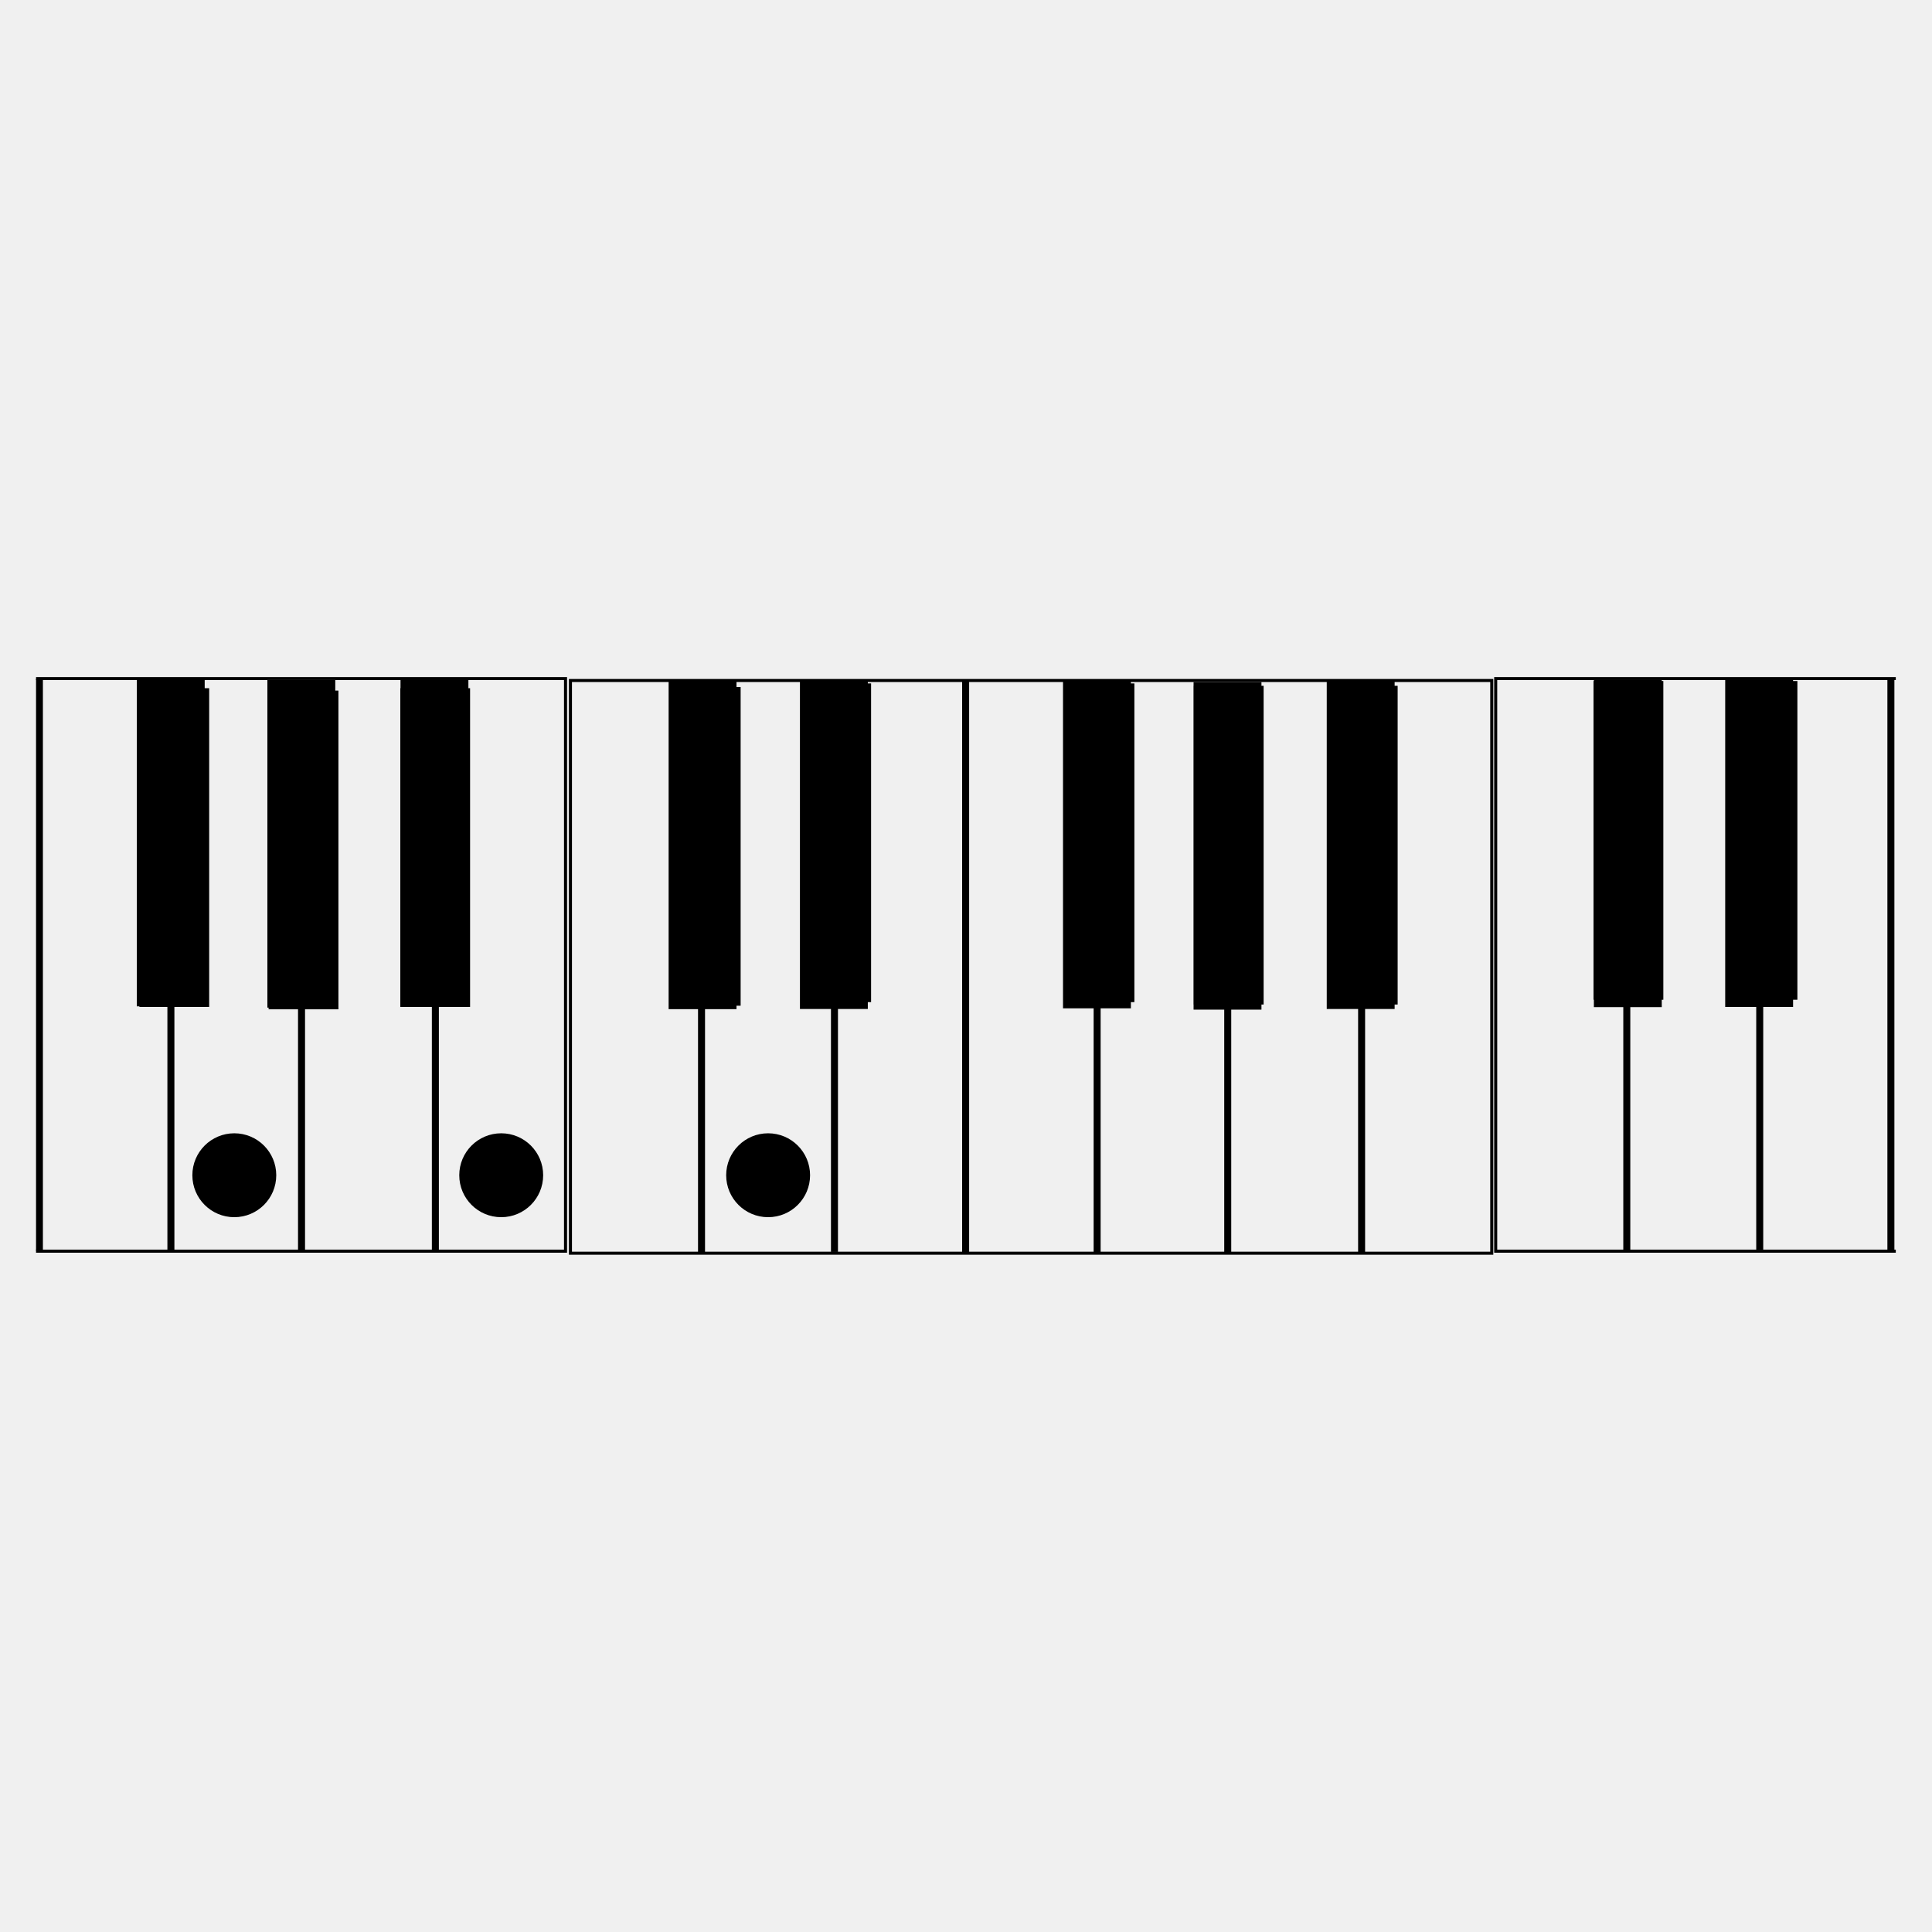
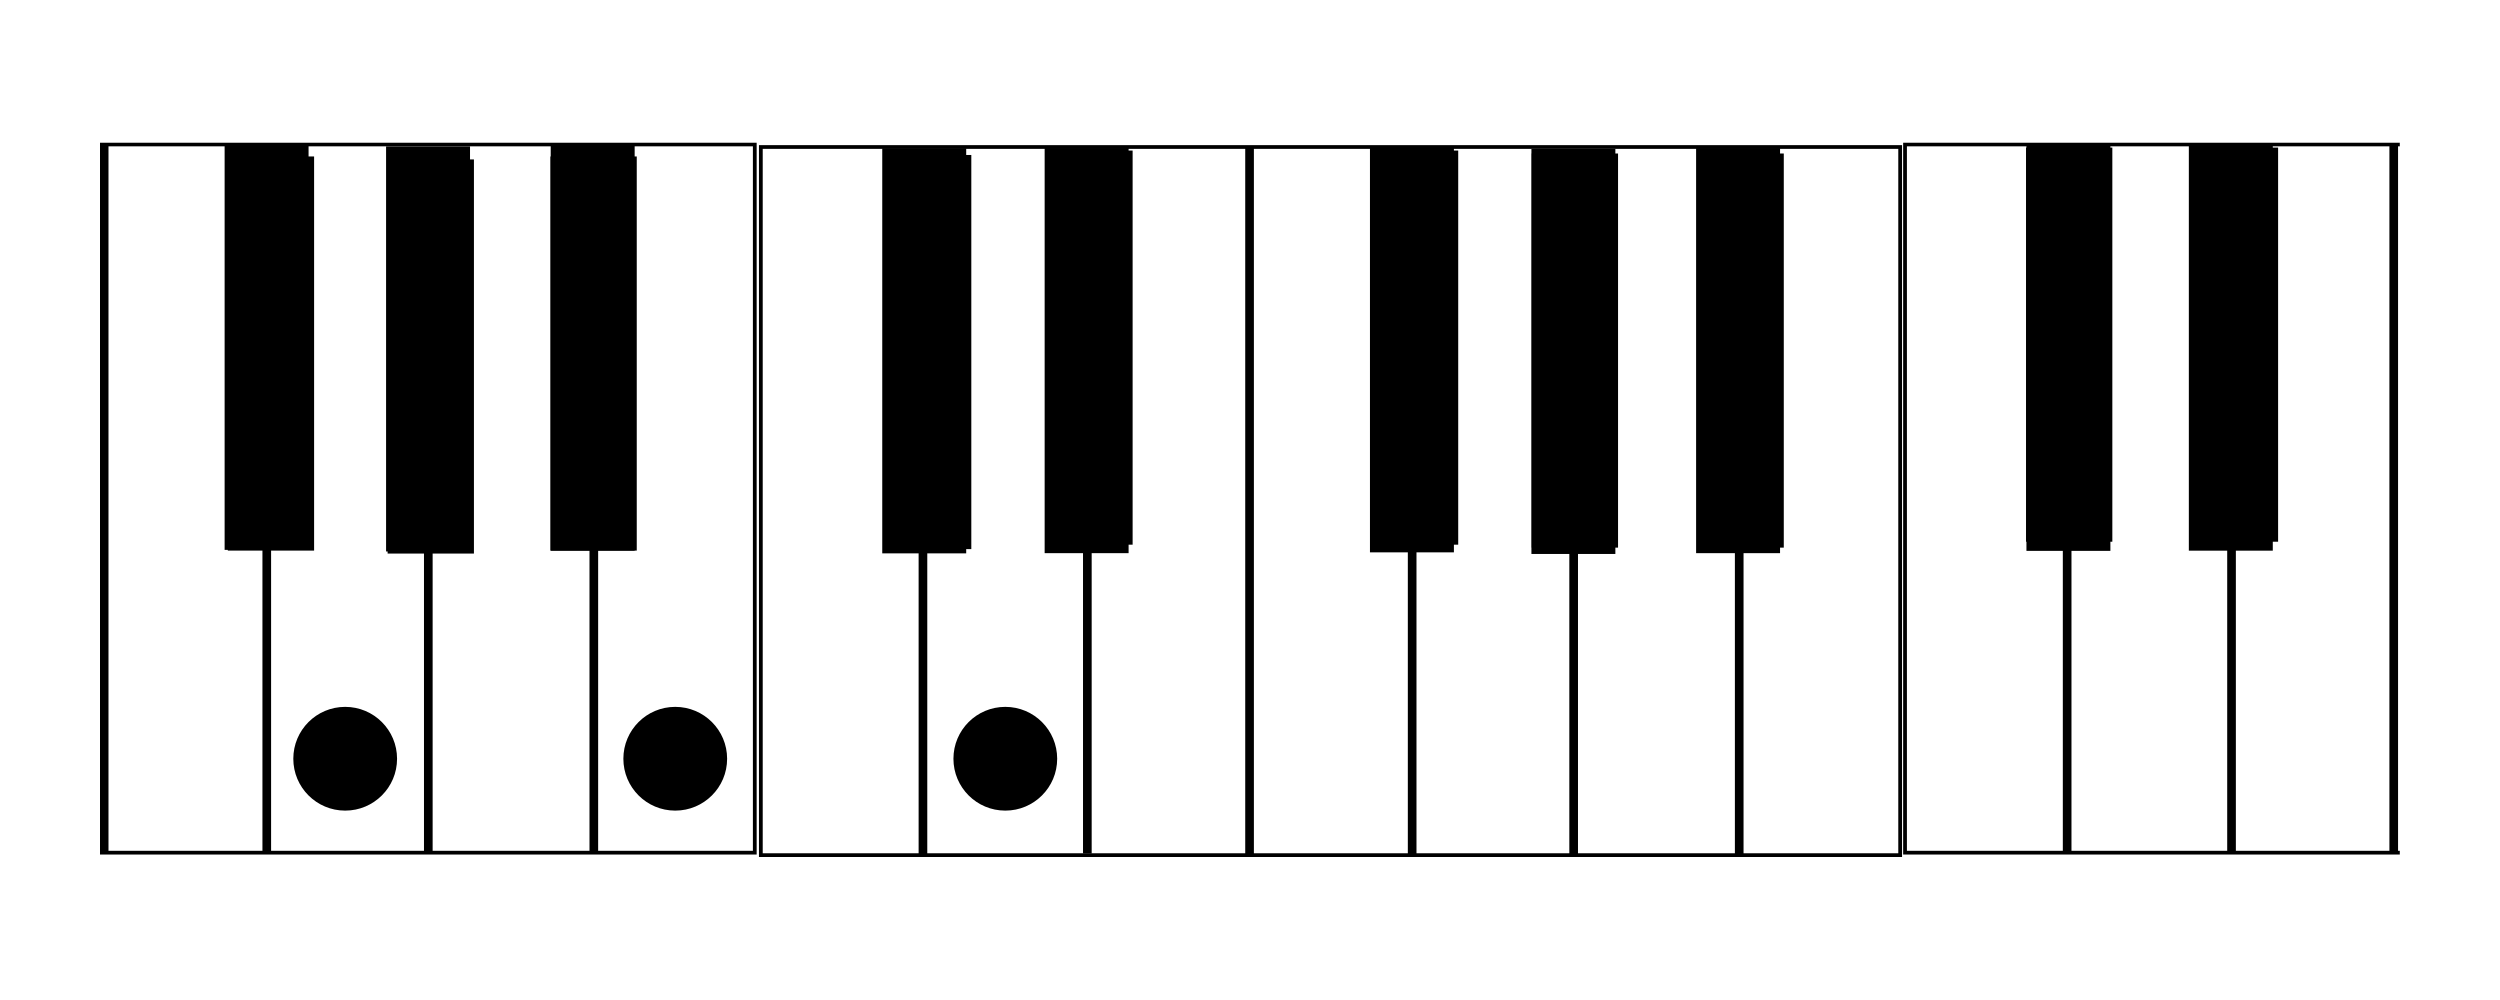
- <svg xmlns="http://www.w3.org/2000/svg" width="2000" zoomAndPan="magnify" viewBox="0 0 1500 1500" height="2000" preserveAspectRatio="xMidYMid meet" version="1.0">
+ <svg xmlns="http://www.w3.org/2000/svg" width="2000" zoomAndPan="magnify" viewBox="0 0 1500 600" height="800" preserveAspectRatio="xMidYMid meet" version="1.0">
  <defs>
-     <clipPath id="aa03e48f76">
-       <path d="M 441.238 2 L 1160 2 L 1160 449.219 L 441.238 449.219 Z M 441.238 2 " clip-rule="nonzero" />
+     <clipPath id="bdd81316ab">
+       <path d="M 455 2 L 1142 2 L 1142 429.273 L 455 429.273 Z M 455 2 " clip-rule="nonzero" />
    </clipPath>
-     <clipPath id="0b2c39fb05">
-       <path d="M 541 245 L 548 245 L 548 449.219 L 541 449.219 Z M 541 245 " clip-rule="nonzero" />
+     <clipPath id="7073c1a92f">
+       <path d="M 551 234 L 557 234 L 557 429.273 L 551 429.273 Z M 551 234 " clip-rule="nonzero" />
    </clipPath>
-     <clipPath id="7a4959bf04">
-       <path d="M 645 244 L 651 244 L 651 449.219 L 645 449.219 Z M 645 244 " clip-rule="nonzero" />
+     <clipPath id="98af09e162">
+       <path d="M 649 233 L 656 233 L 656 429.273 L 649 429.273 Z M 649 233 " clip-rule="nonzero" />
    </clipPath>
-     <clipPath id="6b1321845c">
-       <path d="M 849 245 L 855 245 L 855 449.219 L 849 449.219 Z M 849 245 " clip-rule="nonzero" />
+     <clipPath id="e7dda24f86">
+       <path d="M 844 234 L 850 234 L 850 429.273 L 844 429.273 Z M 844 234 " clip-rule="nonzero" />
    </clipPath>
-     <clipPath id="af5f9a1471">
-       <path d="M 950 245 L 956 245 L 956 449.219 L 950 449.219 Z M 950 245 " clip-rule="nonzero" />
+     <clipPath id="0c85b2952c">
+       <path d="M 941 234 L 947 234 L 947 429.273 L 941 429.273 Z M 941 234 " clip-rule="nonzero" />
    </clipPath>
-     <clipPath id="1035e4897f">
-       <path d="M 1054 244 L 1060 244 L 1060 449.219 L 1054 449.219 Z M 1054 244 " clip-rule="nonzero" />
+     <clipPath id="86a053610b">
+       <path d="M 1040 233 L 1047 233 L 1047 429.273 L 1040 429.273 Z M 1040 233 " clip-rule="nonzero" />
    </clipPath>
-     <clipPath id="5c7bc3e61c">
-       <path d="M 747 1 L 753 1 L 753 449.219 L 747 449.219 Z M 747 1 " clip-rule="nonzero" />
+     <clipPath id="bab5e9212e">
+       <path d="M 747 1 L 753 1 L 753 429.273 L 747 429.273 Z M 747 1 " clip-rule="nonzero" />
    </clipPath>
-     <clipPath id="b416712016">
-       <path d="M 1160 0.68 L 1471.887 0.68 L 1471.887 448 L 1160 448 Z M 1160 0.68 " clip-rule="nonzero" />
+     <clipPath id="d02d26c1dc">
+       <path d="M 1141 0.625 L 1439.875 0.625 L 1439.875 428 L 1141 428 Z M 1141 0.625 " clip-rule="nonzero" />
    </clipPath>
-     <clipPath id="c058f847e5">
-       <path d="M 1260 243 L 1266 243 L 1266 449.219 L 1260 449.219 Z M 1260 243 " clip-rule="nonzero" />
+     <clipPath id="b7ab6098a1">
+       <path d="M 1237 232 L 1243 232 L 1243 429.273 L 1237 429.273 Z M 1237 232 " clip-rule="nonzero" />
    </clipPath>
-     <clipPath id="1750fdcc39">
-       <path d="M 1465 0.68 L 1471 0.68 L 1471 449 L 1465 449 Z M 1465 0.68 " clip-rule="nonzero" />
+     <clipPath id="8107cbbc8e">
+       <path d="M 1433 0.625 L 1439 0.625 L 1439 429 L 1433 429 Z M 1433 0.625 " clip-rule="nonzero" />
    </clipPath>
-     <clipPath id="eaa8be8e46">
-       <path d="M 27.98 0.68 L 440.891 0.68 L 440.891 448 L 27.98 448 Z M 27.98 0.68 " clip-rule="nonzero" />
+     <clipPath id="2e433a3f48">
+       <path d="M 60 0.625 L 454 0.625 L 454 428 L 60 428 Z M 60 0.625 " clip-rule="nonzero" />
    </clipPath>
-     <clipPath id="3699433a7d">
-       <path d="M 129 243 L 136 243 L 136 449.219 L 129 449.219 Z M 129 243 " clip-rule="nonzero" />
+     <clipPath id="95c9ddfb83">
+       <path d="M 157 233 L 163 233 L 163 429.273 L 157 429.273 Z M 157 233 " clip-rule="nonzero" />
    </clipPath>
-     <clipPath id="10c85e6674">
-       <path d="M 231 243 L 237 243 L 237 449.219 L 231 449.219 Z M 231 243 " clip-rule="nonzero" />
+     <clipPath id="2bb636a97f">
+       <path d="M 254 233 L 260 233 L 260 429.273 L 254 429.273 Z M 254 233 " clip-rule="nonzero" />
    </clipPath>
-     <clipPath id="b5f15c51da">
-       <path d="M 27.98 0.68 L 34 0.68 L 34 449 L 27.98 449 Z M 27.98 0.68 " clip-rule="nonzero" />
+     <clipPath id="c066a65ff6">
+       <path d="M 60 0.625 L 66 0.625 L 66 429 L 60 429 Z M 60 0.625 " clip-rule="nonzero" />
    </clipPath>
-     <clipPath id="5db75c34ee">
-       <path d="M 149.348 354.883 L 214.484 354.883 L 214.484 420.02 L 149.348 420.02 Z M 149.348 354.883 " clip-rule="nonzero" />
+     <clipPath id="b2f87dc53d">
+       <path d="M 175.984 339.121 L 238.234 339.121 L 238.234 401.371 L 175.984 401.371 Z M 175.984 339.121 " clip-rule="nonzero" />
    </clipPath>
-     <clipPath id="5666cb2bd8">
-       <path d="M 563.801 354.883 L 628.938 354.883 L 628.938 420.02 L 563.801 420.02 Z M 563.801 354.883 " clip-rule="nonzero" />
+     <clipPath id="30558c9e3c">
+       <path d="M 572.059 339.121 L 634.305 339.121 L 634.305 401.371 L 572.059 401.371 Z M 572.059 339.121 " clip-rule="nonzero" />
    </clipPath>
-     <clipPath id="b02373ebbb">
-       <path d="M 356.574 354.883 L 421.711 354.883 L 421.711 420.02 L 356.574 420.02 Z M 356.574 354.883 " clip-rule="nonzero" />
+     <clipPath id="4faa65fcc1">
+       <path d="M 374.02 339.121 L 436.27 339.121 L 436.27 401.371 L 374.02 401.371 Z M 374.02 339.121 " clip-rule="nonzero" />
    </clipPath>
-     <clipPath id="06d86a8519">
-       <rect x="0" width="1500" y="0" height="451" />
+     <clipPath id="acabddac17">
+       <rect x="0" width="1500" y="0" height="431" />
    </clipPath>
  </defs>
-   <g transform="matrix(1, 0, 0, 1, 0, 525)">
-     <g clip-path="url(#06d86a8519)">
-       <path stroke-linecap="butt" transform="matrix(0.995789, 0, 0, 0.98992, 409.5101, -162.9006)" fill-opacity="1" fill="#000000" fill-rule="evenodd" stroke-linejoin="miter" d="M 110.671 169.381 L 162.389 169.381 L 162.389 425.092 L 110.671 425.092 Z M 110.671 169.381 " stroke="#000000" stroke-width="1.207" stroke-opacity="1" stroke-miterlimit="4" />
-       <path stroke-linecap="butt" transform="matrix(0.995789, 0, 0, 0.98992, 409.5101, -162.9006)" fill-opacity="1" fill="#000000" fill-rule="evenodd" stroke-linejoin="miter" d="M 213.059 169.251 L 264.777 169.251 L 264.777 424.961 L 213.059 424.961 Z M 213.059 169.251 " stroke="#000000" stroke-width="1.207" stroke-opacity="1" stroke-miterlimit="4" />
-       <path stroke-linecap="butt" transform="matrix(0.995789, 0, 0, 0.98992, 409.5101, -162.9006)" fill-opacity="1" fill="#000000" fill-rule="evenodd" stroke-linejoin="miter" d="M 418.169 168.738 L 469.886 168.738 L 469.886 424.448 L 418.169 424.448 Z M 418.169 168.738 " stroke="#000000" stroke-width="1.207" stroke-opacity="1" stroke-miterlimit="4" />
-       <path stroke-linecap="butt" transform="matrix(0.995789, 0, 0, 0.98992, 409.5101, -162.9006)" fill-opacity="1" fill="#000000" fill-rule="evenodd" stroke-linejoin="miter" d="M 519.968 169.76 L 571.686 169.76 L 571.686 425.471 L 519.968 425.471 Z M 519.968 169.76 " stroke="#000000" stroke-width="1.207" stroke-opacity="1" stroke-miterlimit="4" />
-       <path stroke-linecap="butt" transform="matrix(0.995789, 0, 0, 0.98992, 409.5101, -162.9006)" fill-opacity="1" fill="#000000" fill-rule="evenodd" stroke-linejoin="miter" d="M 623.8 169.251 L 675.518 169.251 L 675.518 424.961 L 623.8 424.961 Z M 623.8 169.251 " stroke="#000000" stroke-width="1.207" stroke-opacity="1" stroke-miterlimit="4" />
-       <g clip-path="url(#aa03e48f76)">
-         <path stroke-linecap="butt" transform="matrix(0.995789, 0, 0, 0.98992, 409.5101, -162.9006)" fill="none" stroke-linejoin="miter" d="M 33.518 167.949 L 751.855 167.949 L 751.855 617.09 L 33.518 617.09 Z M 33.518 167.949 " stroke="#000000" stroke-width="2.375" stroke-opacity="1" stroke-miterlimit="4" />
+   <rect x="-150" width="1800" fill="#ffffff" y="-60" height="720" fill-opacity="1" />
+   <rect x="-150" width="1800" fill="#ffffff" y="-60" height="720" fill-opacity="1" />
+   <g transform="matrix(1, 0, 0, 1, 0, 85)">
+     <g clip-path="url(#acabddac17)">
+       <path stroke-linecap="butt" transform="matrix(0.951631, 0, 0, 0.946022, 424.6091, -155.6991)" fill-opacity="1" fill="#000000" fill-rule="evenodd" stroke-linejoin="miter" d="M 110.67 169.381 L 162.39 169.381 L 162.39 425.09 L 110.67 425.09 Z M 110.67 169.381 " stroke="#000000" stroke-width="1.207" stroke-opacity="1" stroke-miterlimit="4" />
+       <path stroke-linecap="butt" transform="matrix(0.951631, 0, 0, 0.946022, 424.6091, -155.6991)" fill-opacity="1" fill="#000000" fill-rule="evenodd" stroke-linejoin="miter" d="M 213.06 169.249 L 264.78 169.249 L 264.78 424.962 L 213.06 424.962 Z M 213.06 169.249 " stroke="#000000" stroke-width="1.207" stroke-opacity="1" stroke-miterlimit="4" />
+       <path stroke-linecap="butt" transform="matrix(0.951631, 0, 0, 0.946022, 424.6091, -155.6991)" fill-opacity="1" fill="#000000" fill-rule="evenodd" stroke-linejoin="miter" d="M 418.168 168.741 L 469.888 168.741 L 469.888 424.45 L 418.168 424.45 Z M 418.168 168.741 " stroke="#000000" stroke-width="1.207" stroke-opacity="1" stroke-miterlimit="4" />
+       <path stroke-linecap="butt" transform="matrix(0.951631, 0, 0, 0.946022, 424.6091, -155.6991)" fill-opacity="1" fill="#000000" fill-rule="evenodd" stroke-linejoin="miter" d="M 519.971 169.761 L 571.687 169.761 L 571.687 425.47 L 519.971 425.47 Z M 519.971 169.761 " stroke="#000000" stroke-width="1.207" stroke-opacity="1" stroke-miterlimit="4" />
+       <path stroke-linecap="butt" transform="matrix(0.951631, 0, 0, 0.946022, 424.6091, -155.6991)" fill-opacity="1" fill="#000000" fill-rule="evenodd" stroke-linejoin="miter" d="M 623.802 169.249 L 675.518 169.249 L 675.518 424.962 L 623.802 424.962 Z M 623.802 169.249 " stroke="#000000" stroke-width="1.207" stroke-opacity="1" stroke-miterlimit="4" />
+       <g clip-path="url(#bdd81316ab)">
+         <path stroke-linecap="butt" transform="matrix(0.951631, 0, 0, 0.946022, 424.6091, -155.6991)" fill="none" stroke-linejoin="miter" d="M 33.516 167.948 L 751.855 167.948 L 751.855 617.09 L 33.516 617.09 Z M 33.516 167.948 " stroke="#000000" stroke-width="2.375" stroke-opacity="1" stroke-miterlimit="4" />
      </g>
-       <g clip-path="url(#0b2c39fb05)">
-         <path stroke-linecap="butt" transform="matrix(2.288434, 0, 0, 2.288462, 428.5385, -14.65401)" fill="none" stroke-linejoin="miter" d="M 50.745 114.679 L 50.745 202.136 " stroke="#000000" stroke-width="2.375" stroke-opacity="1" stroke-miterlimit="4" />
+       <g clip-path="url(#7073c1a92f)">
+         <path stroke-linecap="butt" transform="matrix(2.186954, 0, 0, 2.186981, 442.7936, -14.02653)" fill="none" stroke-linejoin="miter" d="M 50.745 114.68 L 50.745 202.135 " stroke="#000000" stroke-width="2.375" stroke-opacity="1" stroke-miterlimit="4" />
      </g>
-       <g clip-path="url(#7a4959bf04)">
-         <path stroke-linecap="butt" transform="matrix(2.288434, 0, 0, 2.288462, 428.5385, -14.65401)" fill="none" stroke-linejoin="miter" d="M 95.847 114.259 L 95.847 201.716 " stroke="#000000" stroke-width="2.375" stroke-opacity="1" stroke-miterlimit="4" />
+       <g clip-path="url(#98af09e162)">
+         <path stroke-linecap="butt" transform="matrix(2.186954, 0, 0, 2.186981, 442.7936, -14.02653)" fill="none" stroke-linejoin="miter" d="M 95.847 114.261 L 95.847 201.715 " stroke="#000000" stroke-width="2.375" stroke-opacity="1" stroke-miterlimit="4" />
      </g>
-       <g clip-path="url(#6b1321845c)">
-         <path stroke-linecap="butt" transform="matrix(2.288434, 0, 0, 2.288462, 428.5385, -14.65401)" fill="none" stroke-linejoin="miter" d="M 184.961 114.84 L 184.961 202.296 " stroke="#000000" stroke-width="2.375" stroke-opacity="1" stroke-miterlimit="4" />
+       <g clip-path="url(#e7dda24f86)">
+         <path stroke-linecap="butt" transform="matrix(2.186954, 0, 0, 2.186981, 442.7936, -14.02653)" fill="none" stroke-linejoin="miter" d="M 184.96 114.839 L 184.96 202.296 " stroke="#000000" stroke-width="2.375" stroke-opacity="1" stroke-miterlimit="4" />
      </g>
-       <g clip-path="url(#af5f9a1471)">
-         <path stroke-linecap="butt" transform="matrix(2.288434, 0, 0, 2.288462, 428.5385, -14.65401)" fill="none" stroke-linejoin="miter" d="M 229.27 114.84 L 229.27 202.296 " stroke="#000000" stroke-width="2.375" stroke-opacity="1" stroke-miterlimit="4" />
+       <g clip-path="url(#0c85b2952c)">
+         <path stroke-linecap="butt" transform="matrix(2.186954, 0, 0, 2.186981, 442.7936, -14.02653)" fill="none" stroke-linejoin="miter" d="M 229.269 114.839 L 229.269 202.296 " stroke="#000000" stroke-width="2.375" stroke-opacity="1" stroke-miterlimit="4" />
      </g>
-       <g clip-path="url(#1035e4897f)">
-         <path stroke-linecap="butt" transform="matrix(2.288434, 0, 0, 2.288462, 428.5385, -14.65401)" fill="none" stroke-linejoin="miter" d="M 274.69 114.521 L 274.69 201.975 " stroke="#000000" stroke-width="2.375" stroke-opacity="1" stroke-miterlimit="4" />
+       <g clip-path="url(#86a053610b)">
+         <path stroke-linecap="butt" transform="matrix(2.186954, 0, 0, 2.186981, 442.7936, -14.02653)" fill="none" stroke-linejoin="miter" d="M 274.69 114.52 L 274.69 201.976 " stroke="#000000" stroke-width="2.375" stroke-opacity="1" stroke-miterlimit="4" />
      </g>
-       <g clip-path="url(#5c7bc3e61c)">
-         <path stroke-linecap="butt" transform="matrix(2.288434, 0, 0, 2.288462, 428.5385, -14.65401)" fill="none" stroke-linejoin="miter" d="M 140.349 8.069 L 140.349 201.95 " stroke="#000000" stroke-width="2.375" stroke-opacity="1" stroke-miterlimit="4" />
+       <g clip-path="url(#bab5e9212e)">
+         <path stroke-linecap="butt" transform="matrix(2.186954, 0, 0, 2.186981, 442.7936, -14.02653)" fill="none" stroke-linejoin="miter" d="M 140.351 8.069 L 140.351 201.949 " stroke="#000000" stroke-width="2.375" stroke-opacity="1" stroke-miterlimit="4" />
      </g>
-       <path stroke-linecap="butt" transform="matrix(2.288434, 0, 0, 2.288462, 428.5385, -14.65401)" fill-opacity="1" fill="#000000" fill-rule="nonzero" stroke-linejoin="miter" d="M 42.836 12.567 L 61.514 12.567 L 61.514 115.697 L 42.836 115.697 Z M 42.836 12.567 " stroke="#000000" stroke-width="5" stroke-opacity="1" stroke-miterlimit="4" />
-       <path stroke-linecap="butt" transform="matrix(0.995789, 0, 0, 0.98992, 409.5101, -162.9006)" fill-opacity="1" fill="#000000" fill-rule="evenodd" stroke-linejoin="miter" d="M 832.08 167.799 L 883.797 167.799 L 883.797 423.509 L 832.08 423.509 Z M 832.08 167.799 " stroke="#000000" stroke-width="1.207" stroke-opacity="1" stroke-miterlimit="4" />
-       <path stroke-linecap="butt" transform="matrix(0.995789, 0, 0, 0.98992, 409.5101, -162.9006)" fill-opacity="1" fill="#000000" fill-rule="evenodd" stroke-linejoin="miter" d="M 934.472 167.669 L 986.189 167.669 L 986.189 423.379 L 934.472 423.379 Z M 934.472 167.669 " stroke="#000000" stroke-width="1.207" stroke-opacity="1" stroke-miterlimit="4" />
-       <g clip-path="url(#b416712016)">
-         <path stroke-linecap="butt" transform="matrix(0.995789, 0, 0, 0.98992, 409.5101, -162.9006)" fill="none" stroke-linejoin="miter" d="M 754.919 166.371 L 1473.26 166.371 L 1473.26 615.511 L 754.919 615.511 Z M 754.919 166.371 " stroke="#000000" stroke-width="2.375" stroke-opacity="1" stroke-miterlimit="4" />
+       <path stroke-linecap="butt" transform="matrix(2.186954, 0, 0, 2.186981, 442.7936, -14.02653)" fill-opacity="1" fill="#000000" fill-rule="nonzero" stroke-linejoin="miter" d="M 42.837 12.567 L 61.513 12.567 L 61.513 115.697 L 42.837 115.697 Z M 42.837 12.567 " stroke="#000000" stroke-width="5" stroke-opacity="1" stroke-miterlimit="4" />
+       <path stroke-linecap="butt" transform="matrix(0.951631, 0, 0, 0.946022, 424.6091, -155.6991)" fill-opacity="1" fill="#000000" fill-rule="evenodd" stroke-linejoin="miter" d="M 832.079 167.8 L 883.8 167.8 L 883.8 423.508 L 832.079 423.508 Z M 832.079 167.8 " stroke="#000000" stroke-width="1.207" stroke-opacity="1" stroke-miterlimit="4" />
+       <path stroke-linecap="butt" transform="matrix(0.951631, 0, 0, 0.946022, 424.6091, -155.6991)" fill-opacity="1" fill="#000000" fill-rule="evenodd" stroke-linejoin="miter" d="M 934.469 167.672 L 986.19 167.672 L 986.19 423.38 L 934.469 423.38 Z M 934.469 167.672 " stroke="#000000" stroke-width="1.207" stroke-opacity="1" stroke-miterlimit="4" />
+       <g clip-path="url(#d02d26c1dc)">
+         <path stroke-linecap="butt" transform="matrix(0.951631, 0, 0, 0.946022, 424.6091, -155.6991)" fill="none" stroke-linejoin="miter" d="M 754.921 166.371 L 1473.26 166.371 L 1473.26 615.509 L 754.921 615.509 Z M 754.921 166.371 " stroke="#000000" stroke-width="2.375" stroke-opacity="1" stroke-miterlimit="4" />
      </g>
-       <g clip-path="url(#c058f847e5)">
-         <path stroke-linecap="butt" transform="matrix(2.288434, 0, 0, 2.288462, 428.5385, -14.65401)" fill="none" stroke-linejoin="miter" d="M 364.66 114 L 364.66 201.456 " stroke="#000000" stroke-width="2.375" stroke-opacity="1" stroke-miterlimit="4" />
+       <g clip-path="url(#b7ab6098a1)">
+         <path stroke-linecap="butt" transform="matrix(2.186954, 0, 0, 2.186981, 442.7936, -14.02653)" fill="none" stroke-linejoin="miter" d="M 364.66 114 L 364.66 201.456 " stroke="#000000" stroke-width="2.375" stroke-opacity="1" stroke-miterlimit="4" />
      </g>
-       <path stroke-linecap="butt" transform="matrix(2.288434, 0, 0, 2.288462, 428.5385, -14.65401)" fill="none" stroke-linejoin="miter" d="M 409.76 113.58 L 409.76 201.036 " stroke="#000000" stroke-width="2.375" stroke-opacity="1" stroke-miterlimit="4" />
-       <g clip-path="url(#1750fdcc39)">
-         <path stroke-linecap="butt" transform="matrix(2.288434, 0, 0, 2.288462, 428.5385, -14.65401)" fill="none" stroke-linejoin="miter" d="M 454.26 7.387 L 454.26 201.267 " stroke="#000000" stroke-width="2.375" stroke-opacity="1" stroke-miterlimit="4" />
+       <path stroke-linecap="butt" transform="matrix(2.186954, 0, 0, 2.186981, 442.7936, -14.02653)" fill="none" stroke-linejoin="miter" d="M 409.759 113.58 L 409.759 201.037 " stroke="#000000" stroke-width="2.375" stroke-opacity="1" stroke-miterlimit="4" />
+       <g clip-path="url(#8107cbbc8e)">
+         <path stroke-linecap="butt" transform="matrix(2.186954, 0, 0, 2.186981, 442.7936, -14.02653)" fill="none" stroke-linejoin="miter" d="M 454.26 7.387 L 454.26 201.267 " stroke="#000000" stroke-width="2.375" stroke-opacity="1" stroke-miterlimit="4" />
      </g>
-       <path stroke-linecap="butt" transform="matrix(2.288434, 0, 0, 2.288462, 428.5385, -14.65401)" fill-opacity="1" fill="#000000" fill-rule="nonzero" stroke-linejoin="miter" d="M 87.092 11.35 L 105.768 11.35 L 105.768 114.48 L 87.092 114.48 Z M 87.092 11.35 " stroke="#000000" stroke-width="5" stroke-opacity="1" stroke-miterlimit="4" />
-       <path stroke-linecap="butt" transform="matrix(2.288434, 0, 0, 2.288462, 428.5385, -14.65401)" fill-opacity="1" fill="#000000" fill-rule="nonzero" stroke-linejoin="miter" d="M 176.421 11.35 L 195.096 11.35 L 195.096 114.48 L 176.421 114.48 Z M 176.421 11.35 " stroke="#000000" stroke-width="5" stroke-opacity="1" stroke-miterlimit="4" />
-       <path stroke-linecap="butt" transform="matrix(2.288434, 0, 0, 2.288462, 428.5385, -14.65401)" fill-opacity="1" fill="#000000" fill-rule="nonzero" stroke-linejoin="miter" d="M 220.271 12.163 L 238.946 12.163 L 238.946 115.292 L 220.271 115.292 Z M 220.271 12.163 " stroke="#000000" stroke-width="5" stroke-opacity="1" stroke-miterlimit="4" />
-       <path stroke-linecap="butt" transform="matrix(2.288434, 0, 0, 2.288462, 428.5385, -14.65401)" fill-opacity="1" fill="#000000" fill-rule="nonzero" stroke-linejoin="miter" d="M 265.74 12.163 L 284.416 12.163 L 284.416 115.292 L 265.74 115.292 Z M 265.74 12.163 " stroke="#000000" stroke-width="5" stroke-opacity="1" stroke-miterlimit="4" />
-       <path stroke-linecap="butt" transform="matrix(2.288434, 0, 0, 2.288462, 428.5385, -14.65401)" fill-opacity="1" fill="#000000" fill-rule="nonzero" stroke-linejoin="miter" d="M 355.88 10.538 L 374.557 10.538 L 374.557 113.669 L 355.88 113.669 Z M 355.88 10.538 " stroke="#000000" stroke-width="5" stroke-opacity="1" stroke-miterlimit="4" />
-       <path stroke-linecap="butt" transform="matrix(2.288434, 0, 0, 2.288462, 428.5385, -14.65401)" fill-opacity="1" fill="#000000" fill-rule="nonzero" stroke-linejoin="miter" d="M 401.36 10.538 L 420.037 10.538 L 420.037 113.669 L 401.36 113.669 Z M 401.36 10.538 " stroke="#000000" stroke-width="5" stroke-opacity="1" stroke-miterlimit="4" />
-       <path stroke-linecap="butt" transform="matrix(0.995789, 0, 0, 0.98992, -1027.977, -162.9006)" fill-opacity="1" fill="#000000" fill-rule="evenodd" stroke-linejoin="miter" d="M 1139.6 167.172 L 1191.318 167.172 L 1191.318 422.882 L 1139.6 422.882 Z M 1139.6 167.172 " stroke="#000000" stroke-width="1.207" stroke-opacity="1" stroke-miterlimit="4" />
-       <path stroke-linecap="butt" transform="matrix(0.995789, 0, 0, 0.98992, -1027.977, -162.9006)" fill-opacity="1" fill="#000000" fill-rule="evenodd" stroke-linejoin="miter" d="M 1241.4 168.182 L 1293.118 168.182 L 1293.118 423.888 L 1241.4 423.888 Z M 1241.4 168.182 " stroke="#000000" stroke-width="1.207" stroke-opacity="1" stroke-miterlimit="4" />
-       <path stroke-linecap="butt" transform="matrix(0.995789, 0, 0, 0.98992, -1027.977, -162.9006)" fill-opacity="1" fill="#000000" fill-rule="evenodd" stroke-linejoin="miter" d="M 1345.2 167.669 L 1396.918 167.669 L 1396.918 423.379 L 1345.2 423.379 Z M 1345.2 167.669 " stroke="#000000" stroke-width="1.207" stroke-opacity="1" stroke-miterlimit="4" />
-       <g clip-path="url(#eaa8be8e46)">
-         <path stroke-linecap="butt" transform="matrix(0.995789, 0, 0, 0.98992, -1027.977, -162.9006)" fill="none" stroke-linejoin="miter" d="M 754.922 166.371 L 1473.259 166.371 L 1473.259 615.511 L 754.922 615.511 Z M 754.922 166.371 " stroke="#000000" stroke-width="2.375" stroke-opacity="1" stroke-miterlimit="4" />
+       <path stroke-linecap="butt" transform="matrix(2.186954, 0, 0, 2.186981, 442.7936, -14.02653)" fill-opacity="1" fill="#000000" fill-rule="nonzero" stroke-linejoin="miter" d="M 87.093 11.351 L 105.769 11.351 L 105.769 114.48 L 87.093 114.48 Z M 87.093 11.351 " stroke="#000000" stroke-width="5" stroke-opacity="1" stroke-miterlimit="4" />
+       <path stroke-linecap="butt" transform="matrix(2.186954, 0, 0, 2.186981, 442.7936, -14.02653)" fill-opacity="1" fill="#000000" fill-rule="nonzero" stroke-linejoin="miter" d="M 176.421 11.351 L 195.097 11.351 L 195.097 114.48 L 176.421 114.48 Z M 176.421 11.351 " stroke="#000000" stroke-width="5" stroke-opacity="1" stroke-miterlimit="4" />
+       <path stroke-linecap="butt" transform="matrix(2.186954, 0, 0, 2.186981, 442.7936, -14.02653)" fill-opacity="1" fill="#000000" fill-rule="nonzero" stroke-linejoin="miter" d="M 220.271 12.161 L 238.947 12.161 L 238.947 115.291 L 220.271 115.291 Z M 220.271 12.161 " stroke="#000000" stroke-width="5" stroke-opacity="1" stroke-miterlimit="4" />
+       <path stroke-linecap="butt" transform="matrix(2.186954, 0, 0, 2.186981, 442.7936, -14.02653)" fill-opacity="1" fill="#000000" fill-rule="nonzero" stroke-linejoin="miter" d="M 265.739 12.161 L 284.417 12.161 L 284.417 115.291 L 265.739 115.291 Z M 265.739 12.161 " stroke="#000000" stroke-width="5" stroke-opacity="1" stroke-miterlimit="4" />
+       <path stroke-linecap="butt" transform="matrix(2.186954, 0, 0, 2.186981, 442.7936, -14.02653)" fill-opacity="1" fill="#000000" fill-rule="nonzero" stroke-linejoin="miter" d="M 355.88 10.538 L 374.558 10.538 L 374.558 113.668 L 355.88 113.668 Z M 355.88 10.538 " stroke="#000000" stroke-width="5" stroke-opacity="1" stroke-miterlimit="4" />
+       <path stroke-linecap="butt" transform="matrix(2.186954, 0, 0, 2.186981, 442.7936, -14.02653)" fill-opacity="1" fill="#000000" fill-rule="nonzero" stroke-linejoin="miter" d="M 401.361 10.538 L 420.037 10.538 L 420.037 113.668 L 401.361 113.668 Z M 401.361 10.538 " stroke="#000000" stroke-width="5" stroke-opacity="1" stroke-miterlimit="4" />
+       <path stroke-linecap="butt" transform="matrix(0.951631, 0, 0, 0.946022, -949.1329, -155.6991)" fill-opacity="1" fill="#000000" fill-rule="evenodd" stroke-linejoin="miter" d="M 1139.602 167.172 L 1191.318 167.172 L 1191.318 422.881 L 1139.602 422.881 Z M 1139.602 167.172 " stroke="#000000" stroke-width="1.207" stroke-opacity="1" stroke-miterlimit="4" />
+       <path stroke-linecap="butt" transform="matrix(0.951631, 0, 0, 0.946022, -949.1329, -155.6991)" fill-opacity="1" fill="#000000" fill-rule="evenodd" stroke-linejoin="miter" d="M 1241.401 168.179 L 1293.117 168.179 L 1293.117 423.888 L 1241.401 423.888 Z M 1241.401 168.179 " stroke="#000000" stroke-width="1.207" stroke-opacity="1" stroke-miterlimit="4" />
+       <path stroke-linecap="butt" transform="matrix(0.951631, 0, 0, 0.946022, -949.1329, -155.6991)" fill-opacity="1" fill="#000000" fill-rule="evenodd" stroke-linejoin="miter" d="M 1345.199 167.672 L 1396.919 167.672 L 1396.919 423.38 L 1345.199 423.38 Z M 1345.199 167.672 " stroke="#000000" stroke-width="1.207" stroke-opacity="1" stroke-miterlimit="4" />
+       <g clip-path="url(#2e433a3f48)">
+         <path stroke-linecap="butt" transform="matrix(0.951631, 0, 0, 0.946022, -949.1329, -155.6991)" fill="none" stroke-linejoin="miter" d="M 754.921 166.371 L 1473.26 166.371 L 1473.26 615.509 L 754.921 615.509 Z M 754.921 166.371 " stroke="#000000" stroke-width="2.375" stroke-opacity="1" stroke-miterlimit="4" />
      </g>
-       <g clip-path="url(#3699433a7d)">
-         <path stroke-linecap="butt" transform="matrix(2.288434, 0, 0, 2.288462, -1008.949, -14.65401)" fill="none" stroke-linejoin="miter" d="M 498.871 114.15 L 498.871 201.606 " stroke="#000000" stroke-width="2.375" stroke-opacity="1" stroke-miterlimit="4" />
+       <g clip-path="url(#95c9ddfb83)">
+         <path stroke-linecap="butt" transform="matrix(2.186954, 0, 0, 2.186981, -930.9484, -14.02653)" fill="none" stroke-linejoin="miter" d="M 498.871 114.15 L 498.871 201.606 " stroke="#000000" stroke-width="2.375" stroke-opacity="1" stroke-miterlimit="4" />
      </g>
-       <g clip-path="url(#10c85e6674)">
-         <path stroke-linecap="butt" transform="matrix(2.288434, 0, 0, 2.288462, -1008.949, -14.65401)" fill="none" stroke-linejoin="miter" d="M 543.19 114.15 L 543.19 201.606 " stroke="#000000" stroke-width="2.375" stroke-opacity="1" stroke-miterlimit="4" />
+       <g clip-path="url(#2bb636a97f)">
+         <path stroke-linecap="butt" transform="matrix(2.186954, 0, 0, 2.186981, -930.9484, -14.02653)" fill="none" stroke-linejoin="miter" d="M 543.191 114.15 L 543.191 201.606 " stroke="#000000" stroke-width="2.375" stroke-opacity="1" stroke-miterlimit="4" />
      </g>
-       <path stroke-linecap="butt" transform="matrix(2.288434, 0, 0, 2.288462, -1008.949, -14.65401)" fill="none" stroke-linejoin="miter" d="M 588.6 113.839 L 588.6 201.296 " stroke="#000000" stroke-width="2.375" stroke-opacity="1" stroke-miterlimit="4" />
-       <g clip-path="url(#b5f15c51da)">
-         <path stroke-linecap="butt" transform="matrix(2.288434, 0, 0, 2.288462, -1008.949, -14.65401)" fill="none" stroke-linejoin="miter" d="M 454.259 7.387 L 454.259 201.267 " stroke="#000000" stroke-width="2.375" stroke-opacity="1" stroke-miterlimit="4" />
+       <path stroke-linecap="butt" transform="matrix(2.186954, 0, 0, 2.186981, -930.9484, -14.02653)" fill="none" stroke-linejoin="miter" d="M 588.6 113.839 L 588.6 201.296 " stroke="#000000" stroke-width="2.375" stroke-opacity="1" stroke-miterlimit="4" />
+       <g clip-path="url(#c066a65ff6)">
+         <path stroke-linecap="butt" transform="matrix(2.186954, 0, 0, 2.186981, -930.9484, -14.02653)" fill="none" stroke-linejoin="miter" d="M 454.259 7.387 L 454.259 201.267 " stroke="#000000" stroke-width="2.375" stroke-opacity="1" stroke-miterlimit="4" />
      </g>
-       <path stroke-linecap="butt" transform="matrix(2.288434, 0, 0, 2.288462, -1008.949, -14.65401)" fill-opacity="1" fill="#000000" fill-rule="nonzero" stroke-linejoin="miter" d="M 490.681 12.973 L 509.356 12.973 L 509.356 116.105 L 490.681 116.105 Z M 490.681 12.973 " stroke="#000000" stroke-width="5" stroke-opacity="1" stroke-miterlimit="4" />
-       <path stroke-linecap="butt" transform="matrix(2.288434, 0, 0, 2.288462, -1008.949, -14.65401)" fill-opacity="1" fill="#000000" fill-rule="nonzero" stroke-linejoin="miter" d="M 534.53 13.786 L 553.206 13.786 L 553.206 116.915 L 534.53 116.915 Z M 534.53 13.786 " stroke="#000000" stroke-width="5" stroke-opacity="1" stroke-miterlimit="4" />
-       <path stroke-linecap="butt" transform="matrix(2.288434, 0, 0, 2.288462, -1008.949, -14.65401)" fill-opacity="1" fill="#000000" fill-rule="nonzero" stroke-linejoin="miter" d="M 579.2 12.973 L 597.877 12.973 L 597.877 116.105 L 579.2 116.105 Z M 579.2 12.973 " stroke="#000000" stroke-width="5" stroke-opacity="1" stroke-miterlimit="4" />
-       <g clip-path="url(#5db75c34ee)">
-         <path fill="#000000" d="M 181.918 354.883 C 163.922 354.883 149.348 369.457 149.348 387.449 C 149.348 405.445 163.922 420.02 181.918 420.02 C 199.91 420.02 214.484 405.445 214.484 387.449 C 214.484 369.457 199.91 354.883 181.918 354.883 Z M 181.918 354.883 " fill-opacity="1" fill-rule="nonzero" />
+       <path stroke-linecap="butt" transform="matrix(2.186954, 0, 0, 2.186981, -930.9484, -14.02653)" fill-opacity="1" fill="#000000" fill-rule="nonzero" stroke-linejoin="miter" d="M 490.679 12.974 L 509.357 12.974 L 509.357 116.104 L 490.679 116.104 Z M 490.679 12.974 " stroke="#000000" stroke-width="5" stroke-opacity="1" stroke-miterlimit="4" />
+       <path stroke-linecap="butt" transform="matrix(2.186954, 0, 0, 2.186981, -930.9484, -14.02653)" fill-opacity="1" fill="#000000" fill-rule="nonzero" stroke-linejoin="miter" d="M 534.53 13.787 L 553.207 13.787 L 553.207 116.917 L 534.53 116.917 Z M 534.53 13.787 " stroke="#000000" stroke-width="5" stroke-opacity="1" stroke-miterlimit="4" />
+       <path stroke-linecap="butt" transform="matrix(2.186954, 0, 0, 2.186981, -930.9484, -14.02653)" fill-opacity="1" fill="#000000" fill-rule="nonzero" stroke-linejoin="miter" d="M 579.2 12.974 L 597.877 12.974 L 597.877 116.104 L 579.2 116.104 Z M 579.2 12.974 " stroke="#000000" stroke-width="5" stroke-opacity="1" stroke-miterlimit="4" />
+       <g clip-path="url(#b2f87dc53d)">
+         <path fill="#000000" d="M 207.109 339.121 C 189.914 339.121 175.984 353.051 175.984 370.246 C 175.984 387.441 189.914 401.371 207.109 401.371 C 224.305 401.371 238.234 387.441 238.234 370.246 C 238.234 353.051 224.305 339.121 207.109 339.121 Z M 207.109 339.121 " fill-opacity="1" fill-rule="nonzero" />
      </g>
-       <g clip-path="url(#5666cb2bd8)">
-         <path fill="#000000" d="M 596.371 354.883 C 578.375 354.883 563.801 369.457 563.801 387.449 C 563.801 405.445 578.375 420.02 596.371 420.02 C 614.363 420.02 628.938 405.445 628.938 387.449 C 628.938 369.457 614.363 354.883 596.371 354.883 Z M 596.371 354.883 " fill-opacity="1" fill-rule="nonzero" />
+       <g clip-path="url(#30558c9e3c)">
+         <path fill="#000000" d="M 603.184 339.121 C 585.984 339.121 572.059 353.051 572.059 370.246 C 572.059 387.441 585.984 401.371 603.184 401.371 C 620.379 401.371 634.305 387.441 634.305 370.246 C 634.305 353.051 620.379 339.121 603.184 339.121 Z M 603.184 339.121 " fill-opacity="1" fill-rule="nonzero" />
      </g>
-       <g clip-path="url(#b02373ebbb)">
-         <path fill="#000000" d="M 389.145 354.883 C 371.148 354.883 356.574 369.457 356.574 387.449 C 356.574 405.445 371.148 420.02 389.145 420.02 C 407.137 420.02 421.711 405.445 421.711 387.449 C 421.711 369.457 407.137 354.883 389.145 354.883 Z M 389.145 354.883 " fill-opacity="1" fill-rule="nonzero" />
+       <g clip-path="url(#4faa65fcc1)">
+         <path fill="#000000" d="M 405.145 339.121 C 387.949 339.121 374.02 353.051 374.02 370.246 C 374.02 387.441 387.949 401.371 405.145 401.371 C 422.34 401.371 436.27 387.441 436.27 370.246 C 436.27 353.051 422.34 339.121 405.145 339.121 Z M 405.145 339.121 " fill-opacity="1" fill-rule="nonzero" />
      </g>
    </g>
  </g>
</svg>
